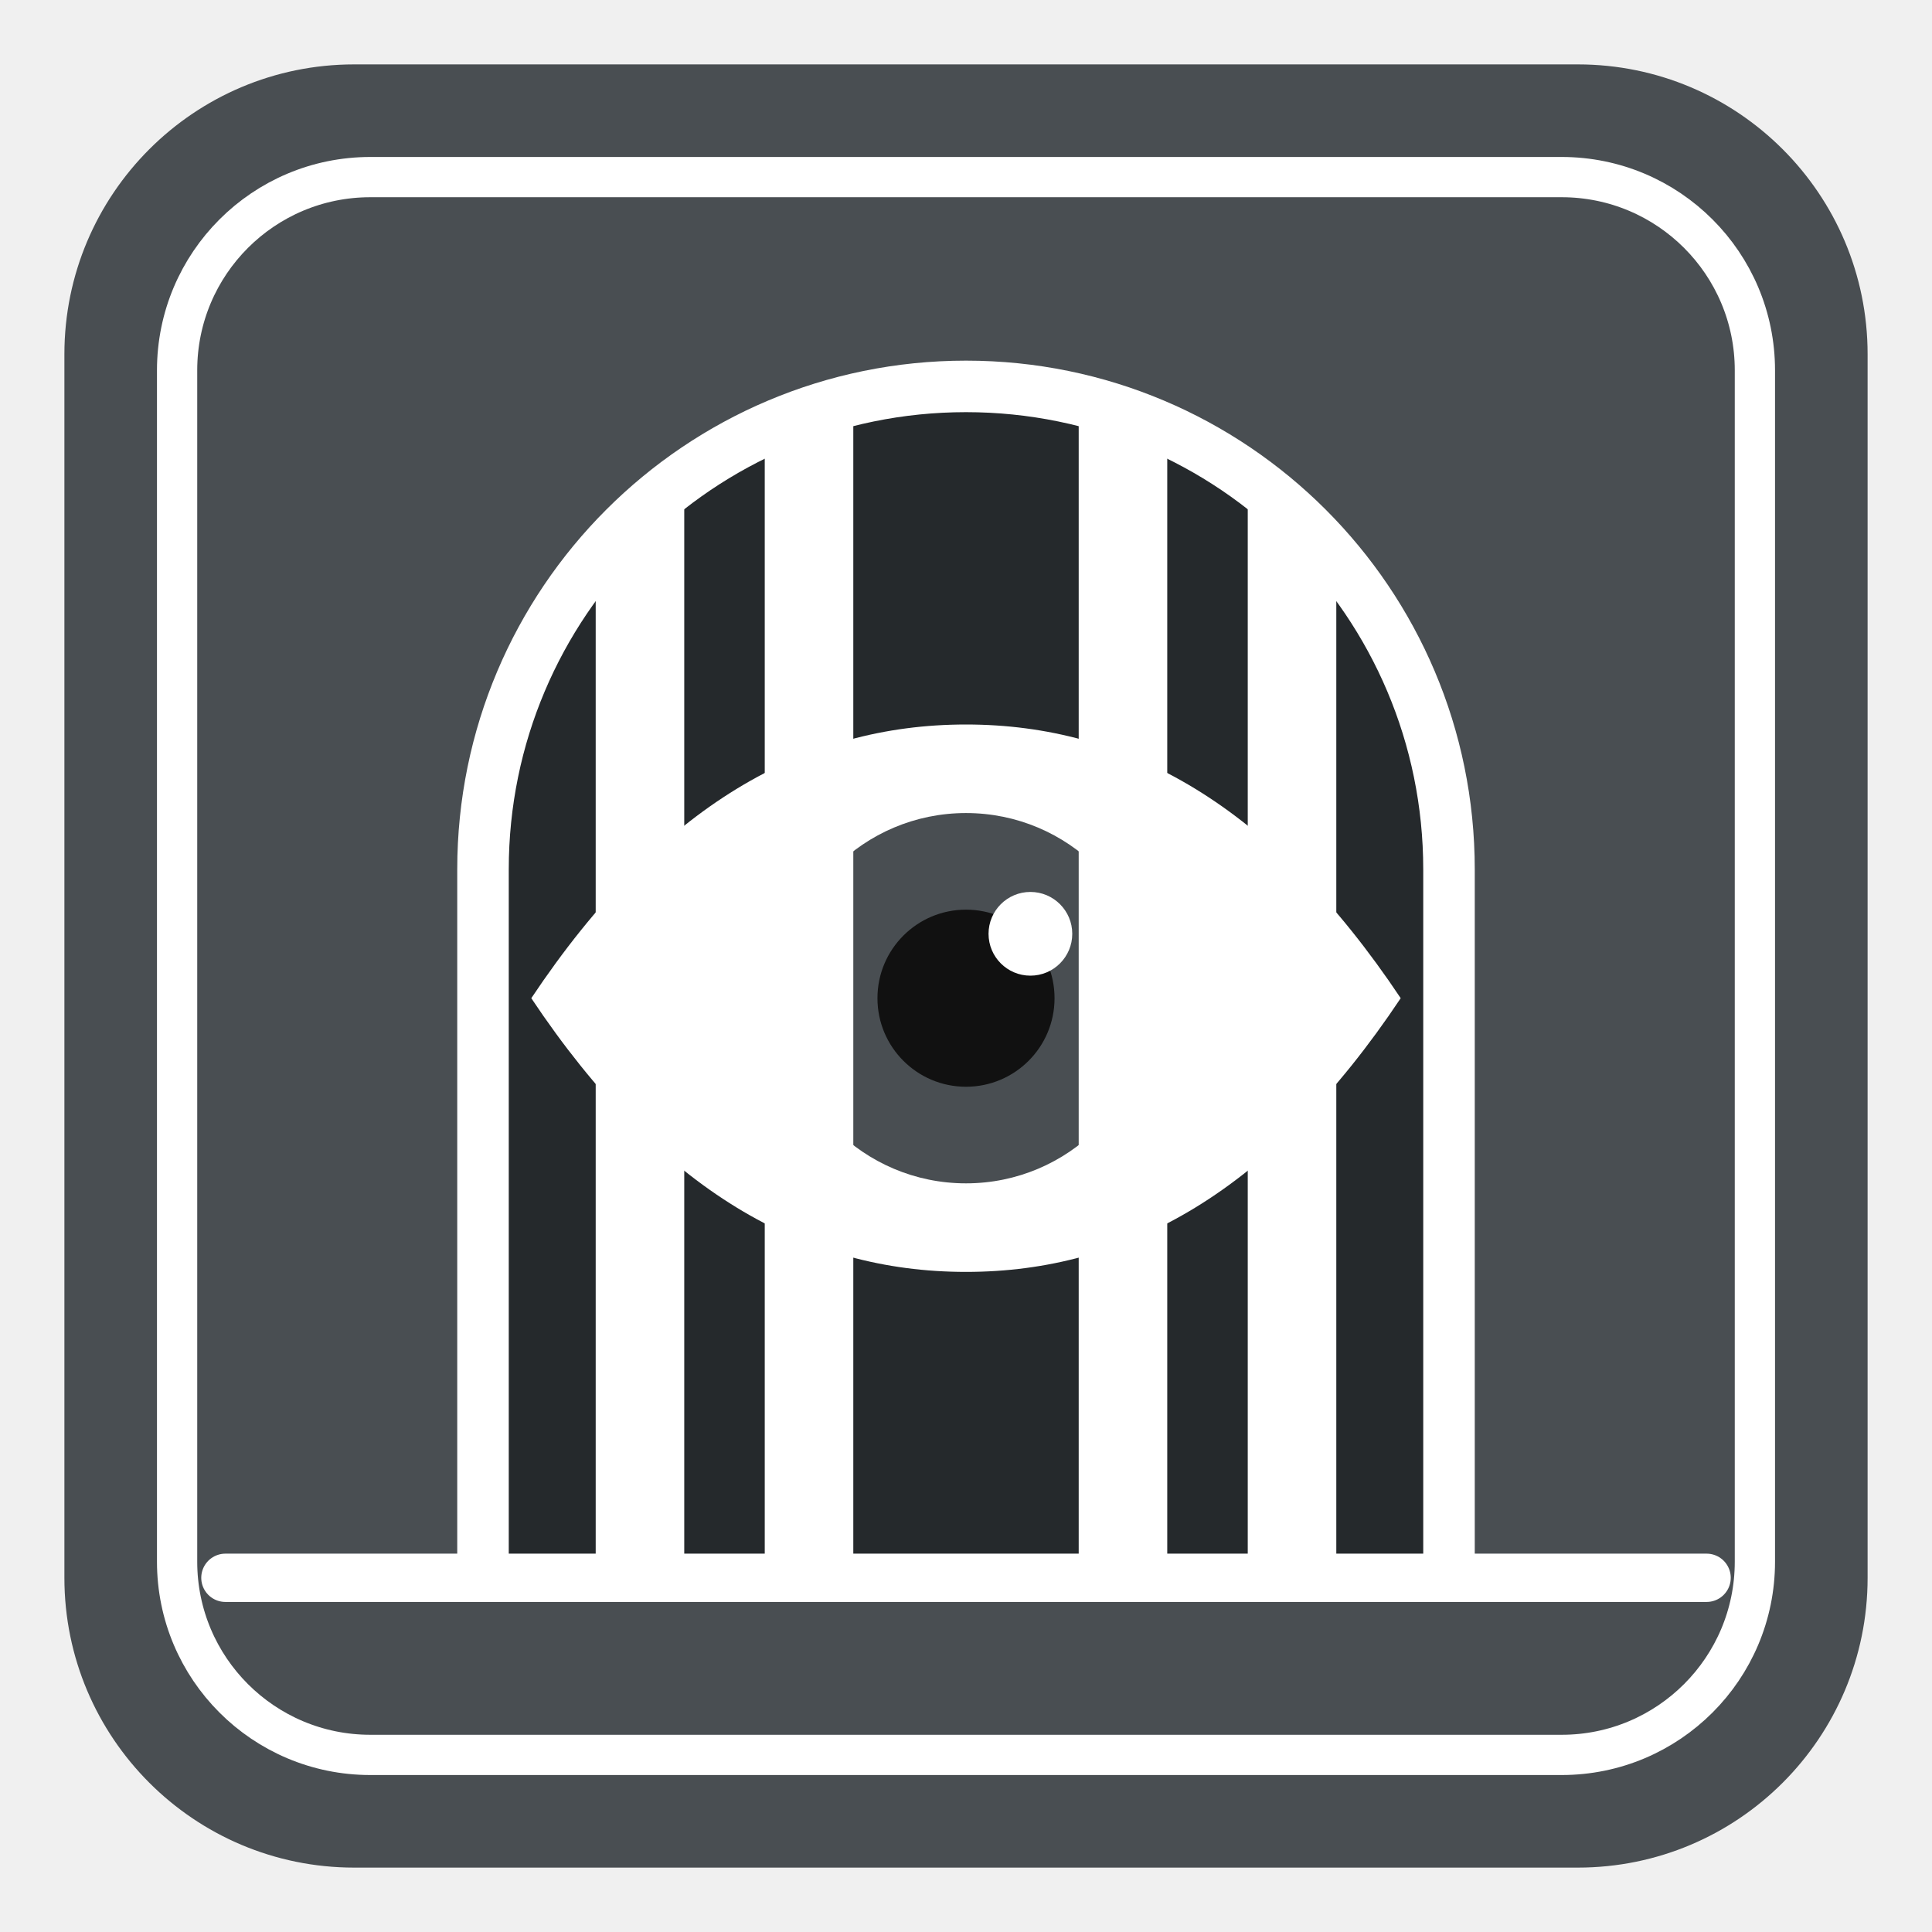
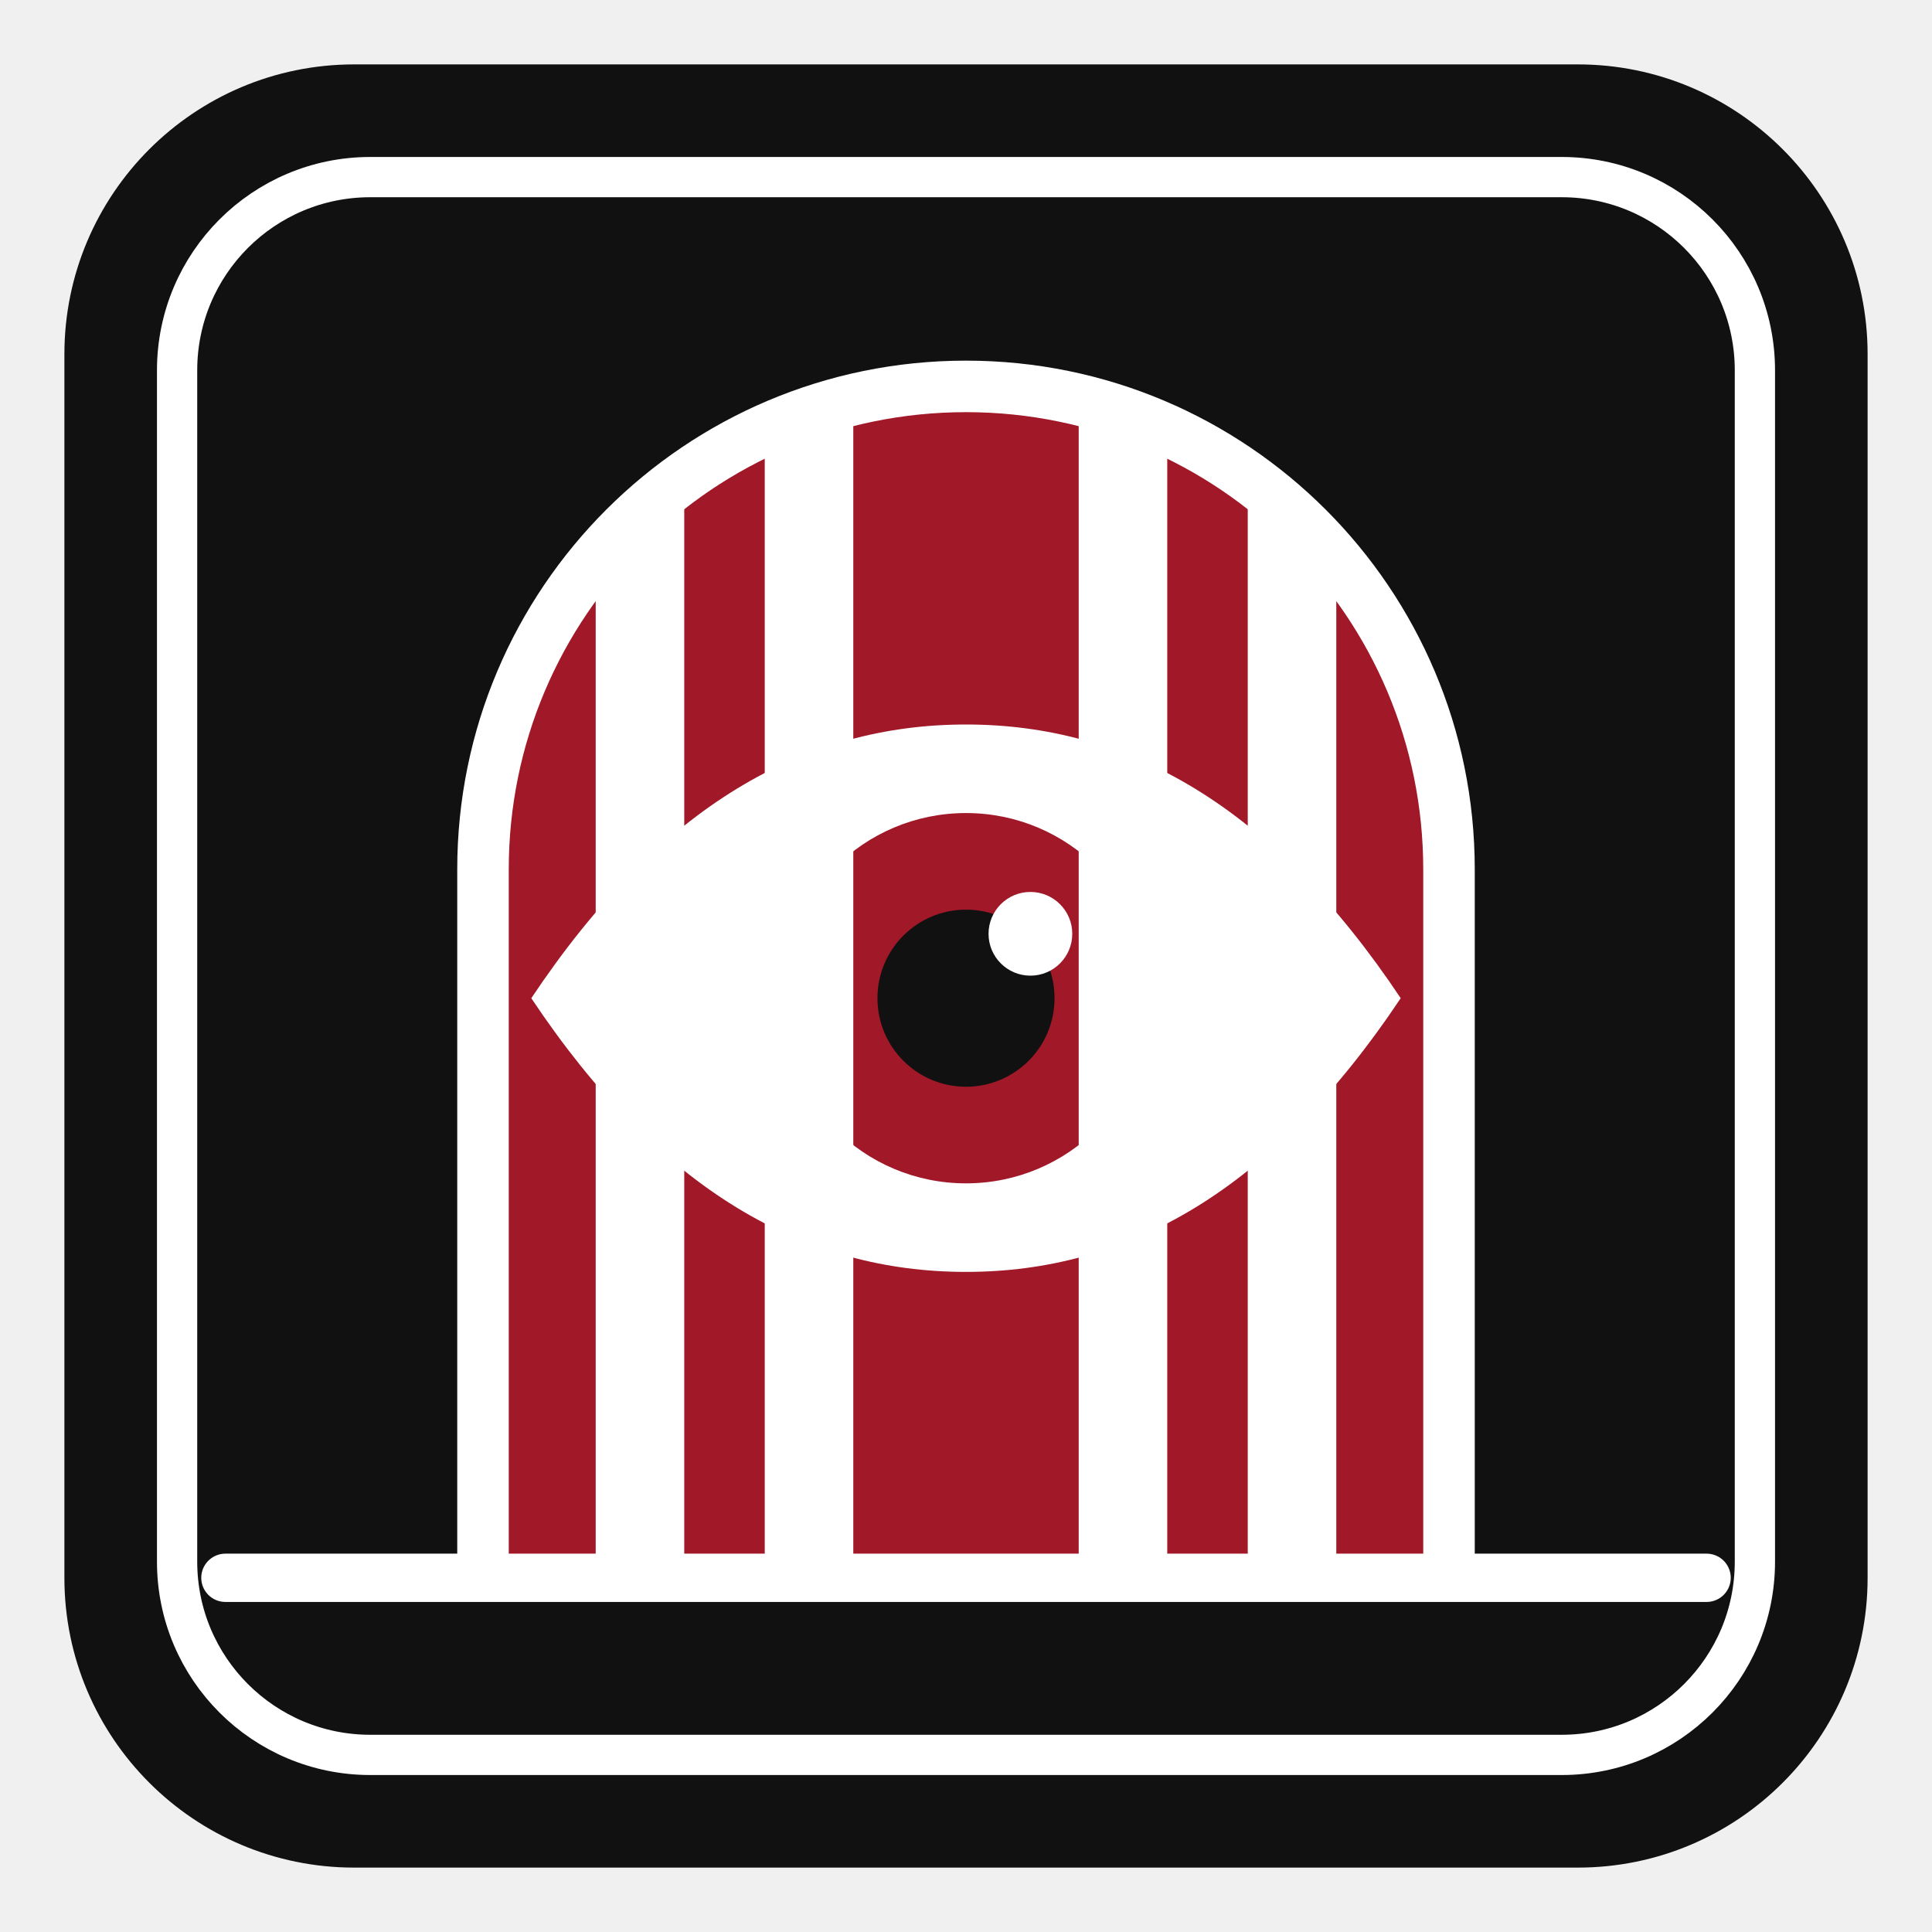
<svg xmlns="http://www.w3.org/2000/svg" viewBox="0 0 120 120" role="img" aria-label="Un oeil qui observe derrière des barreaux : la déviance et le contrôle social">
-   <rect x="4" y="4" width="112" height="112" rx="18" fill="#494e52" />
+   <rect x="4" y="4" width="112" height="112" rx="18" fill="#111111" />
  <rect x="11" y="11" width="98" height="98" rx="12" fill="none" stroke="#fff" stroke-width="2.5" />
  <defs>
    <clipPath id="arche">
      <path d="M30 98V54a30 30 0 0 1 60 0V98z" />
    </clipPath>
  </defs>
-   <path d="M30 98V54a30 30 0 0 1 60 0V98z" fill="#25292c" />
+   <path d="M30 98V54a30 30 0 0 1 60 0V98z" fill="#a11828" />
  <path d="M33 62c8-12 17-17 27-17s19 5 27 17c-8 12-17 17-27 17S41 74 33 62z" fill="#fff" />
-   <circle cx="60" cy="62" r="11.500" fill="#494e52" />
-   <circle cx="60" cy="62" r="5.500" fill="#111" />
+   <circle cx="60" cy="62" r="11.500" fill="#a11828" />
+   <circle cx="60" cy="62" r="5.500" fill="#111111" />
  <circle cx="64" cy="58" r="2.600" fill="#fff" />
  <g clip-path="url(#arche)" fill="#fff">
    <rect x="37" y="20" width="5.500" height="80" />
    <rect x="47.500" y="20" width="5.500" height="80" />
    <rect x="67" y="20" width="5.500" height="80" />
    <rect x="77.500" y="20" width="5.500" height="80" />
  </g>
  <path d="M30 98V54a30 30 0 0 1 60 0V98" fill="none" stroke="#fff" stroke-width="3.200" stroke-linejoin="round" />
  <path d="M14 98h92" stroke="#fff" stroke-width="3" stroke-linecap="round" />
</svg>
